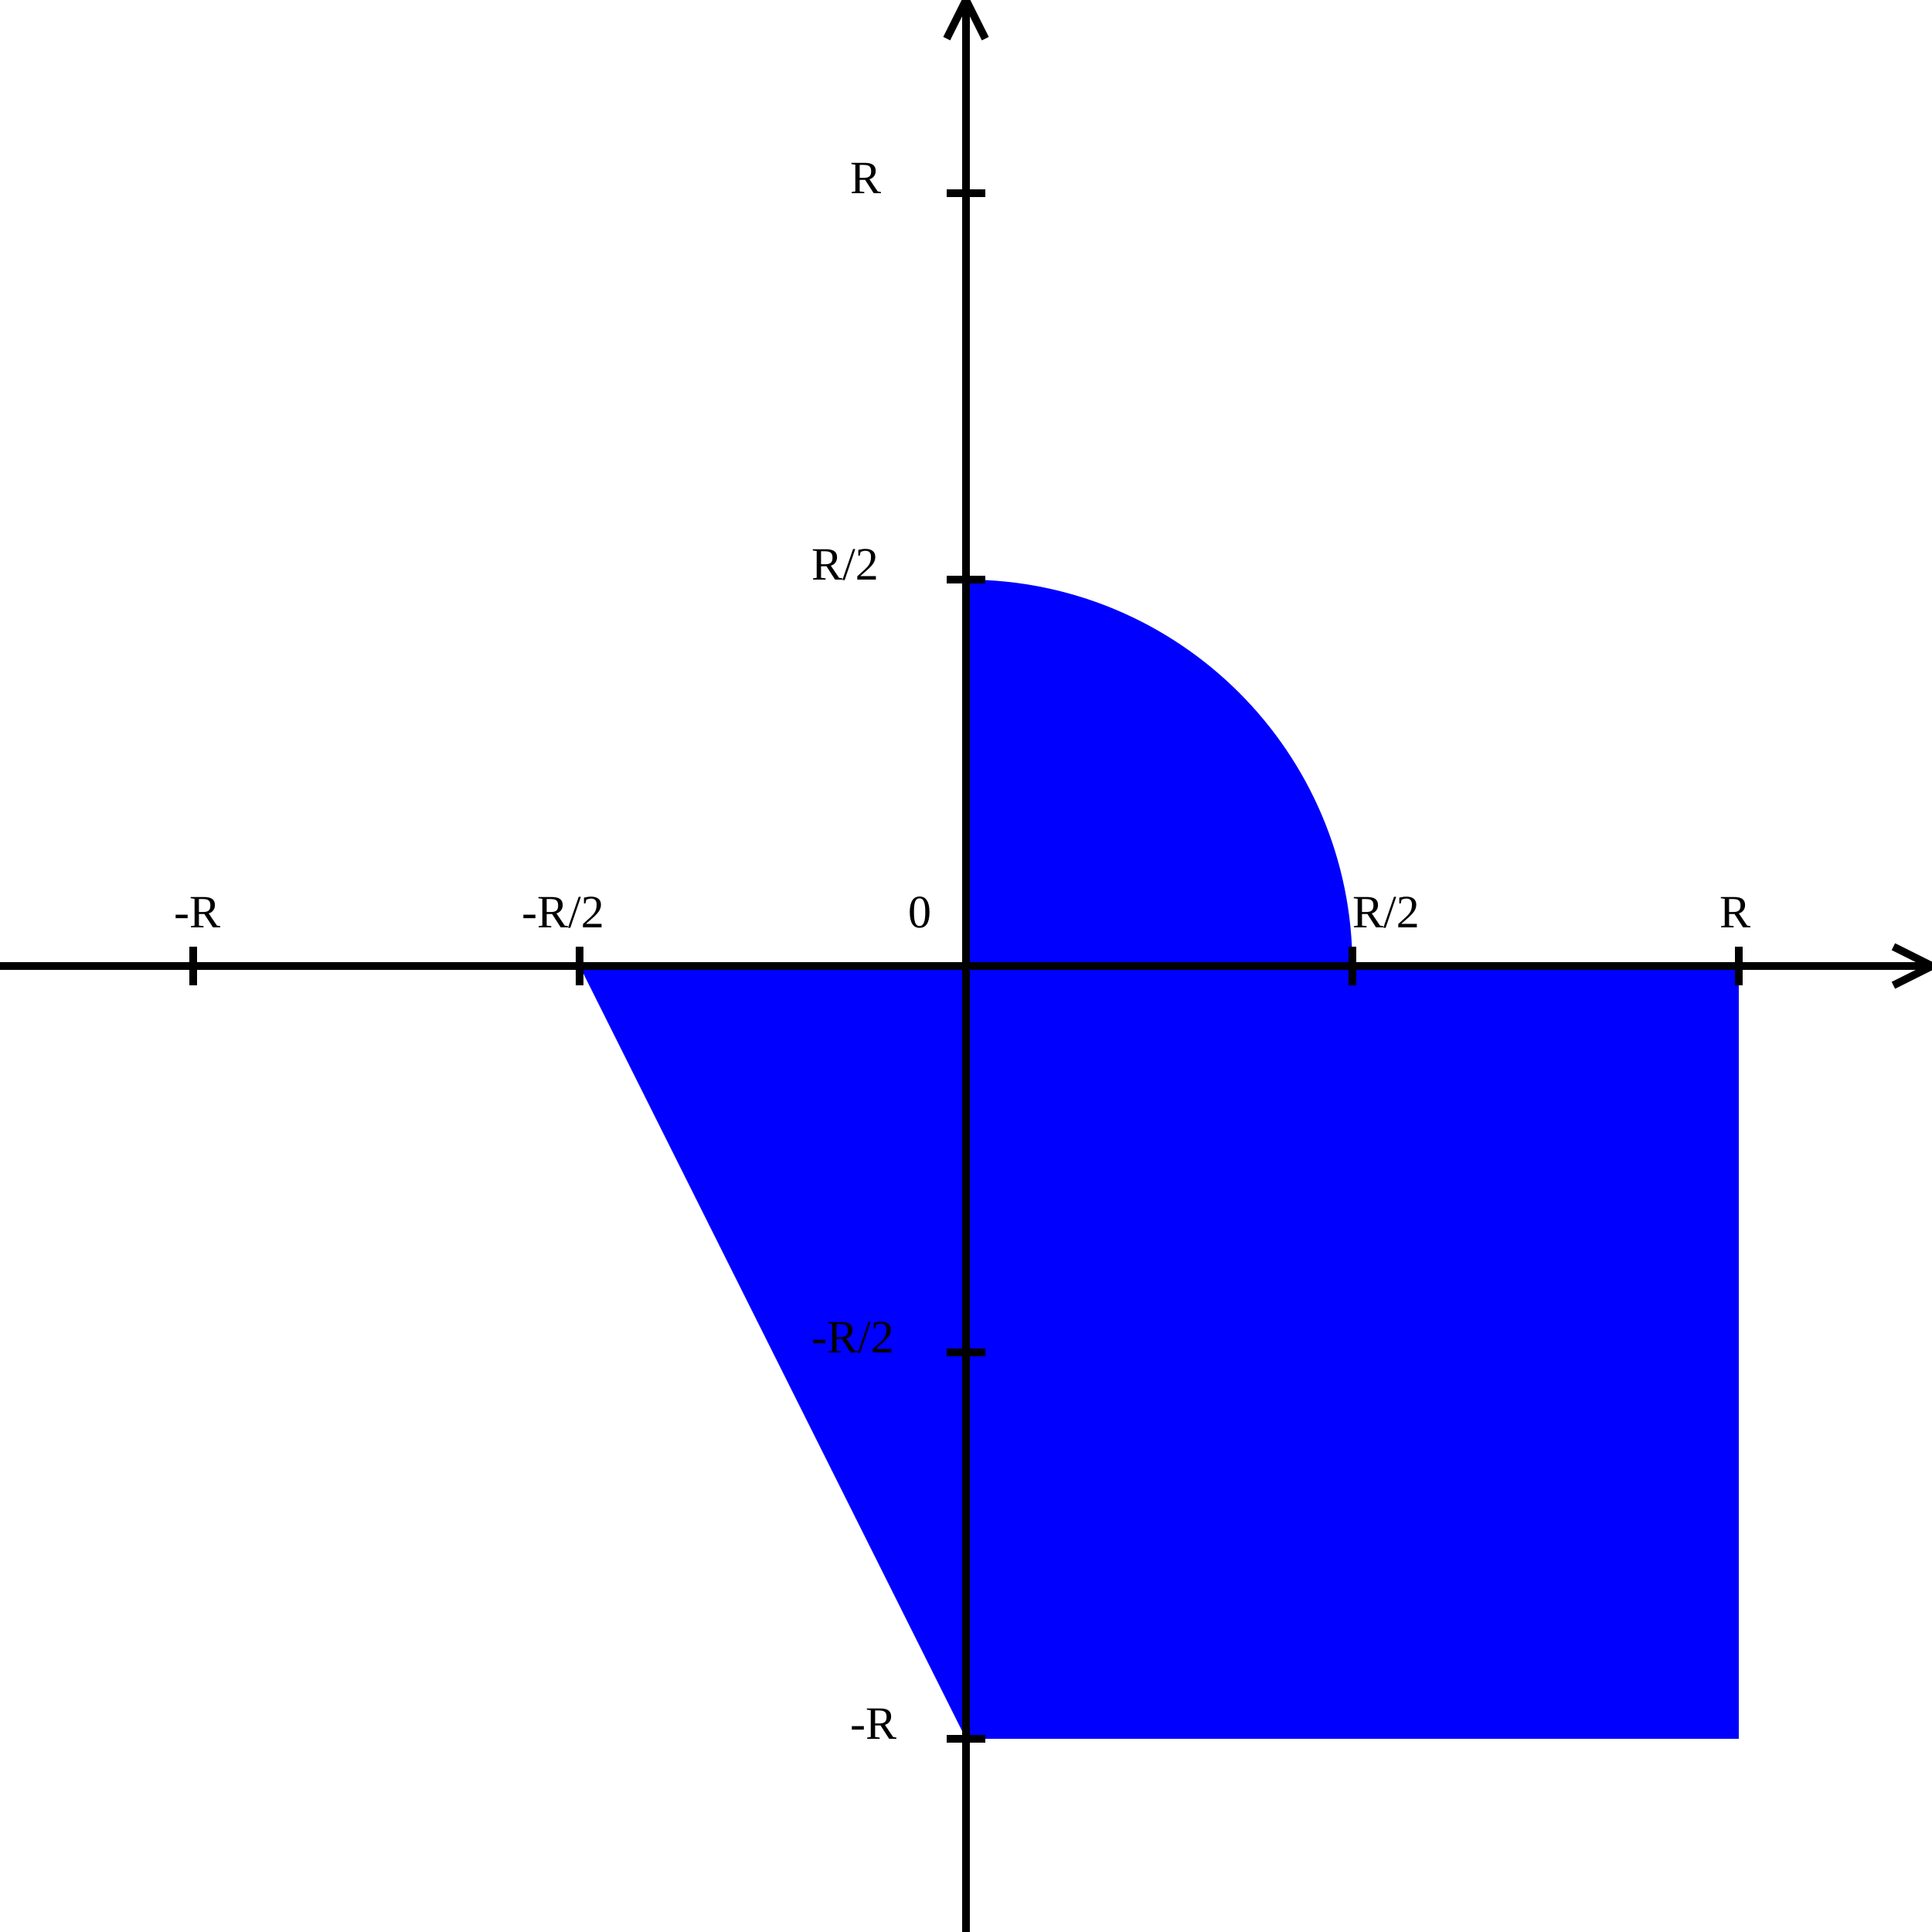
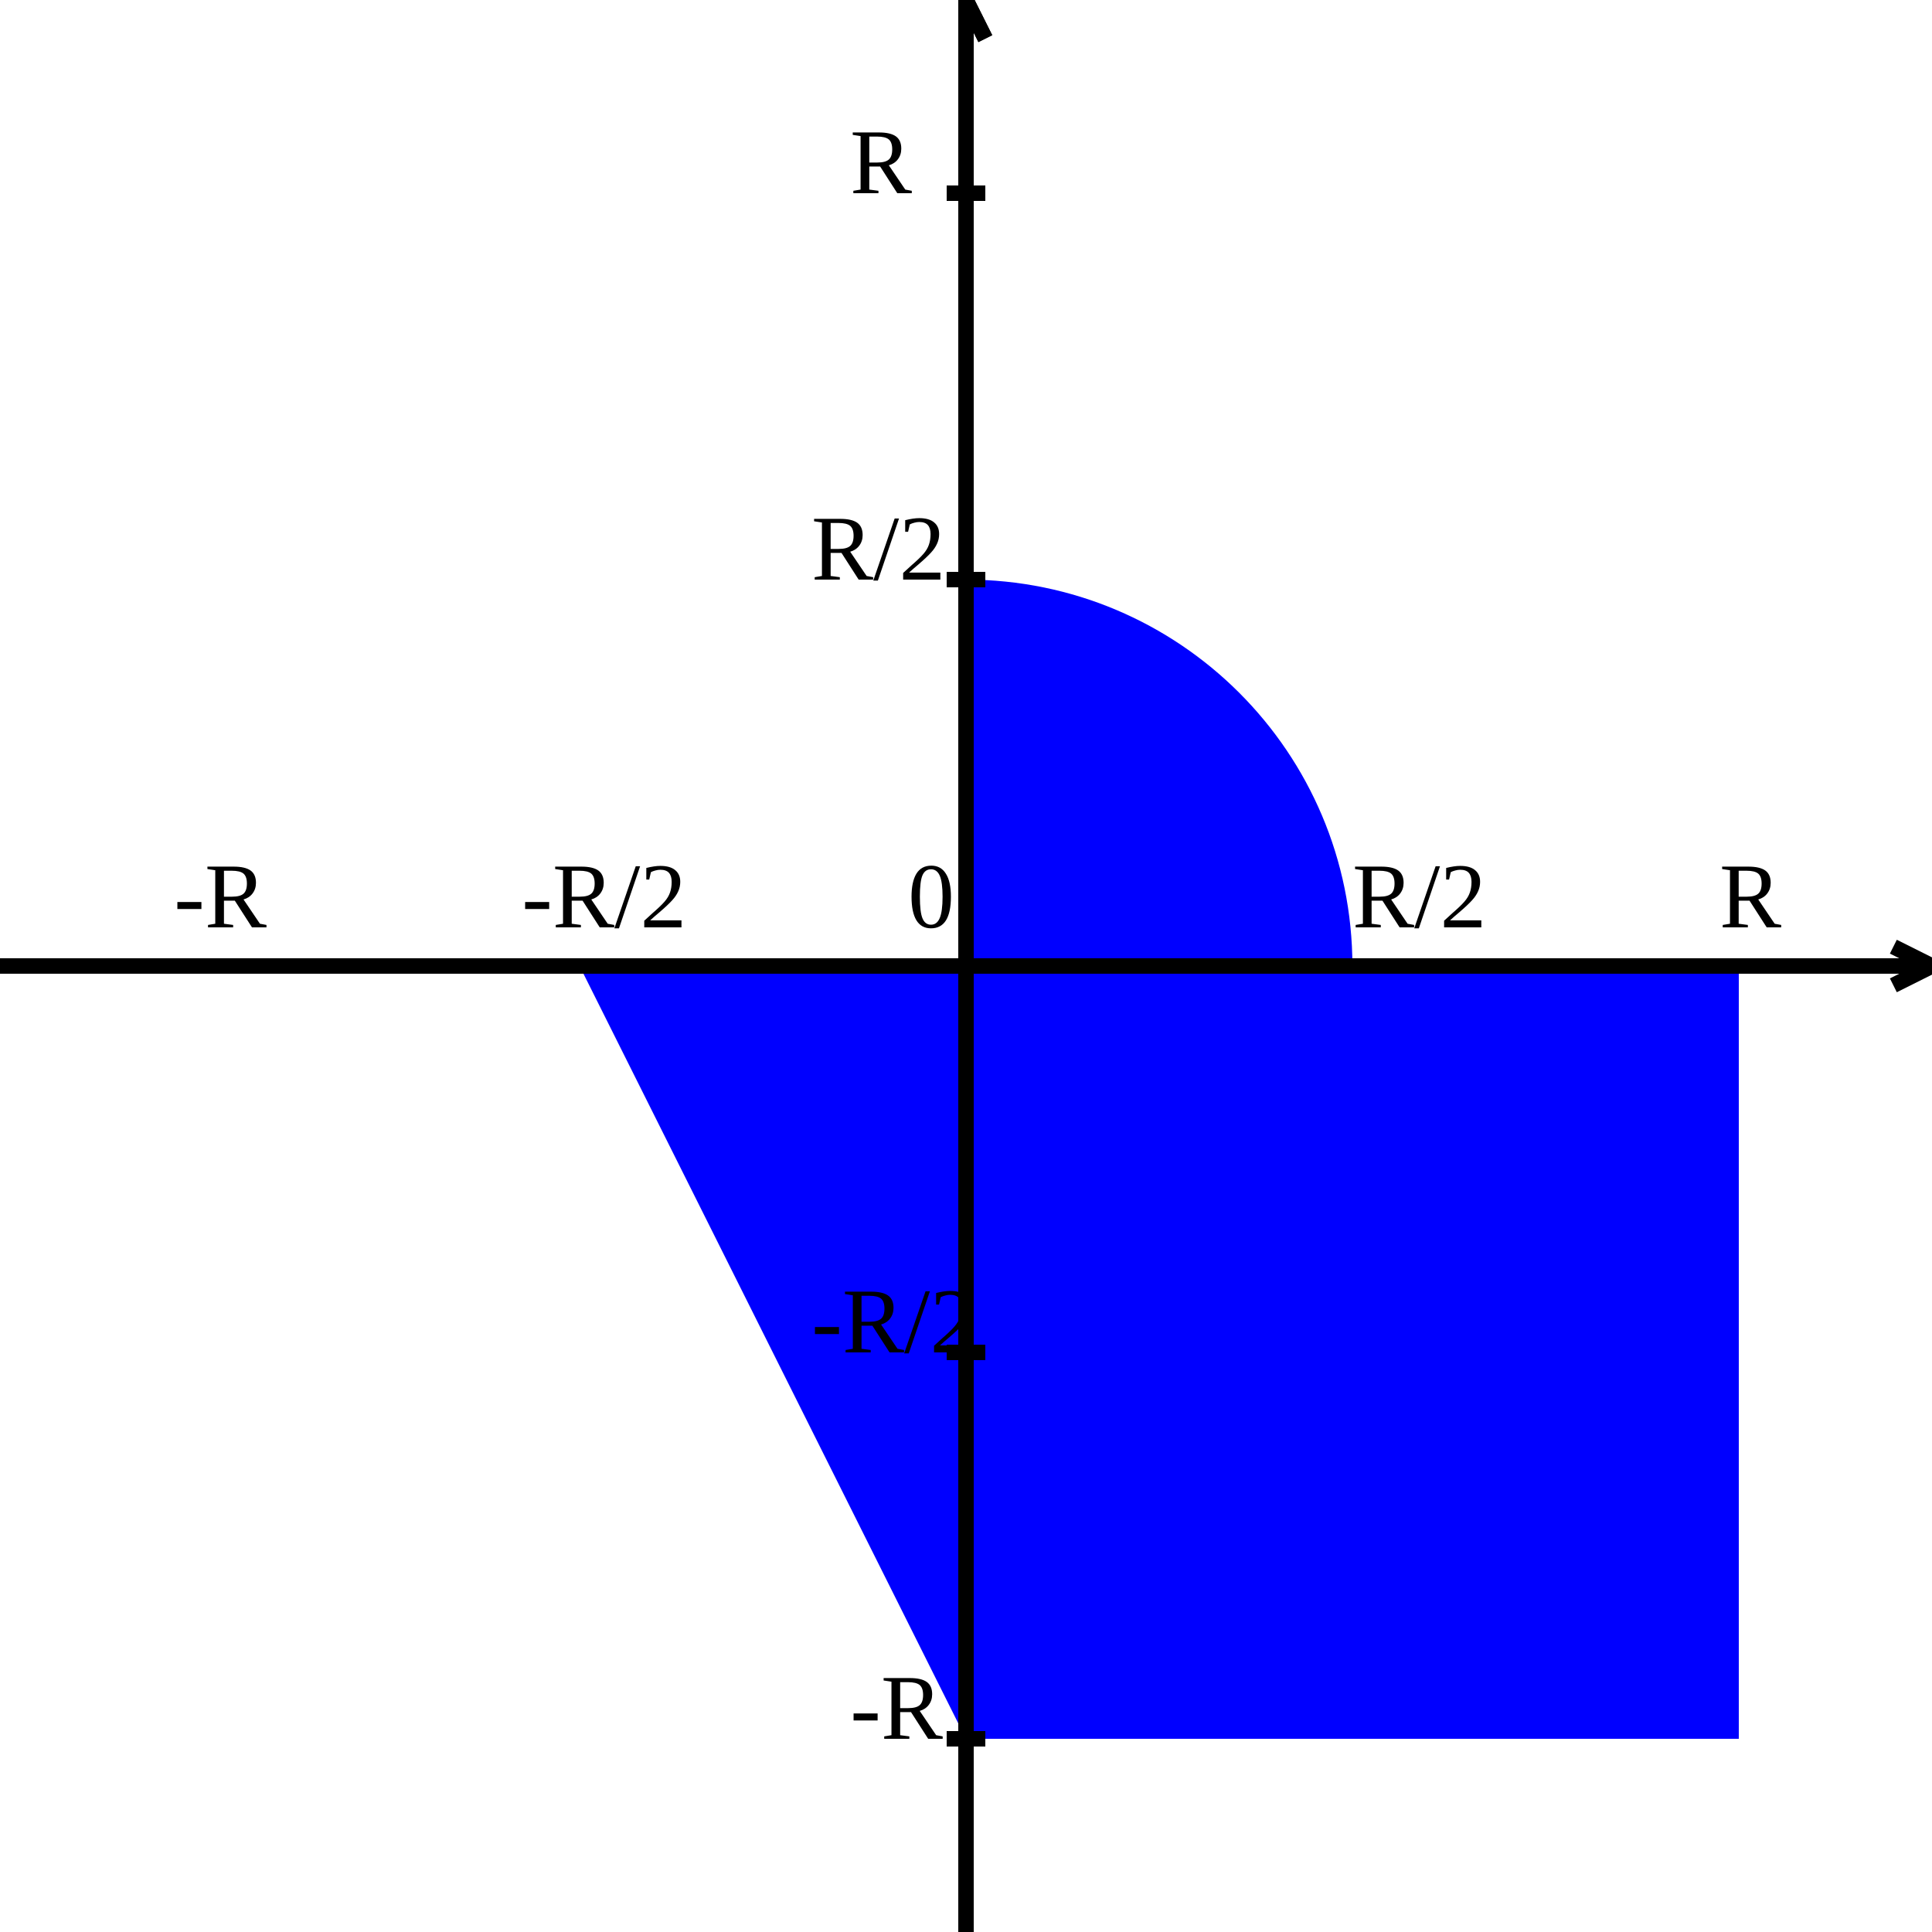
- <svg xmlns="http://www.w3.org/2000/svg" width="500" height="500">
-   <rect x="0" y="0" width="500" height="500" fill="white" />
-   <circle r="100" cx="250" cy="250" fill="blue" />
+ <svg xmlns="http://www.w3.org/2000/svg" width="250" height="250">
  <rect x="0" y="0" width="250" height="250" fill="white" />
-   <rect x="0" y="250" width="500" height="250" fill="white" />
-   <rect x="250" y="250" width="200" height="200" fill="blue" />
-   <polygon points="150,250 250,250 250,450" fill="blue" />
-   <line x1="0" y1="250" x2="500" y2="250" stroke="black" stroke-width="2" />
-   <line x1="490" y1="245" x2="500" y2="250" stroke="black" stroke-width="2" />
-   <line x1="490" y1="255" x2="500" y2="250" stroke="black" stroke-width="2" />
-   <line x1="250" y1="500" x2="250" y2="0" stroke="black" stroke-width="2" />
-   <line x1="245" y1="10" x2="250" y2="0" stroke="black" stroke-width="2" />
-   <line x1="255" y1="10" x2="250" y2="0" stroke="black" stroke-width="2" />
-   <line x1="50" y1="245" x2="50" y2="255" stroke="black" stroke-width="2" />
-   <line x1="150" y1="245" x2="150" y2="255" stroke="black" stroke-width="2" />
-   <line x1="350" y1="245" x2="350" y2="255" stroke="black" stroke-width="2" />
-   <line x1="450" y1="245" x2="450" y2="255" stroke="black" stroke-width="2" />
-   <line x1="245" y1="50" x2="255" y2="50" stroke="black" stroke-width="2" />
-   <line x1="245" y1="150" x2="255" y2="150" stroke="black" stroke-width="2" />
-   <line x1="245" y1="350" x2="255" y2="350" stroke="black" stroke-width="2" />
-   <line x1="245" y1="450" x2="255" y2="450" stroke="black" stroke-width="2" />
-   <text x="45" y="240">-R</text>
-   <text x="135" y="240">-R/2</text>
-   <text x="235" y="240">0</text>
-   <text x="350" y="240">R/2</text>
-   <text x="445" y="240">R</text>
-   <text x="220" y="50">R</text>
-   <text x="210" y="150">R/2</text>
-   <text x="210" y="350">-R/2</text>
-   <text x="220" y="450">-R</text>
+   <circle r="50" cx="125" cy="125" fill="blue" />
+   <rect x="0" y="0" width="125" height="125" fill="white" />
+   <rect x="0" y="125" width="250" height="125" fill="white" />
+   <rect x="125" y="125" width="100" height="100" fill="blue" />
+   <polygon points="75,125 125,125 125,225" fill="blue" />
+   <line x1="0" y1="125" x2="250" y2="125" stroke="black" stroke-width="2" />
+   <line x1="245" y1="122.5" x2="250" y2="125" stroke="black" stroke-width="2" />
+   <line x1="245" y1="127.5" x2="250" y2="125" stroke="black" stroke-width="2" />
+   <line x1="125" y1="250" x2="125" y2="0" stroke="black" stroke-width="2" />
+   <line x1="127.5" y1="5" x2="125" y2="0" stroke="black" stroke-width="2" />
+   <line x1="127.5" y1="5" x2="125" y2="0" stroke="black" stroke-width="2" />
+   <line x1="25" y1="127.5" x2="25" y2="127.5" stroke="black" stroke-width="2" />
+   <line x1="75" y1="127.5" x2="75" y2="127.5" stroke="black" stroke-width="2" />
+   <line x1="175" y1="127.5" x2="175" y2="127.5" stroke="black" stroke-width="2" />
+   <line x1="225" y1="127.5" x2="225" y2="127.5" stroke="black" stroke-width="2" />
+   <line x1="122.5" y1="25" x2="127.5" y2="25" stroke="black" stroke-width="2" />
+   <line x1="122.5" y1="75" x2="127.5" y2="75" stroke="black" stroke-width="2" />
+   <line x1="122.5" y1="175" x2="127.5" y2="175" stroke="black" stroke-width="2" />
+   <line x1="122.5" y1="225" x2="127.5" y2="225" stroke="black" stroke-width="2" />
+   <text x="22.5" y="120">-R</text>
+   <text x="67.5" y="120">-R/2</text>
+   <text x="117.5" y="120">0</text>
+   <text x="175" y="120">R/2</text>
+   <text x="222.5" y="120">R</text>
+   <text x="110" y="25">R</text>
+   <text x="105" y="75">R/2</text>
+   <text x="105" y="175">-R/2</text>
+   <text x="110" y="225">-R</text>
</svg>
